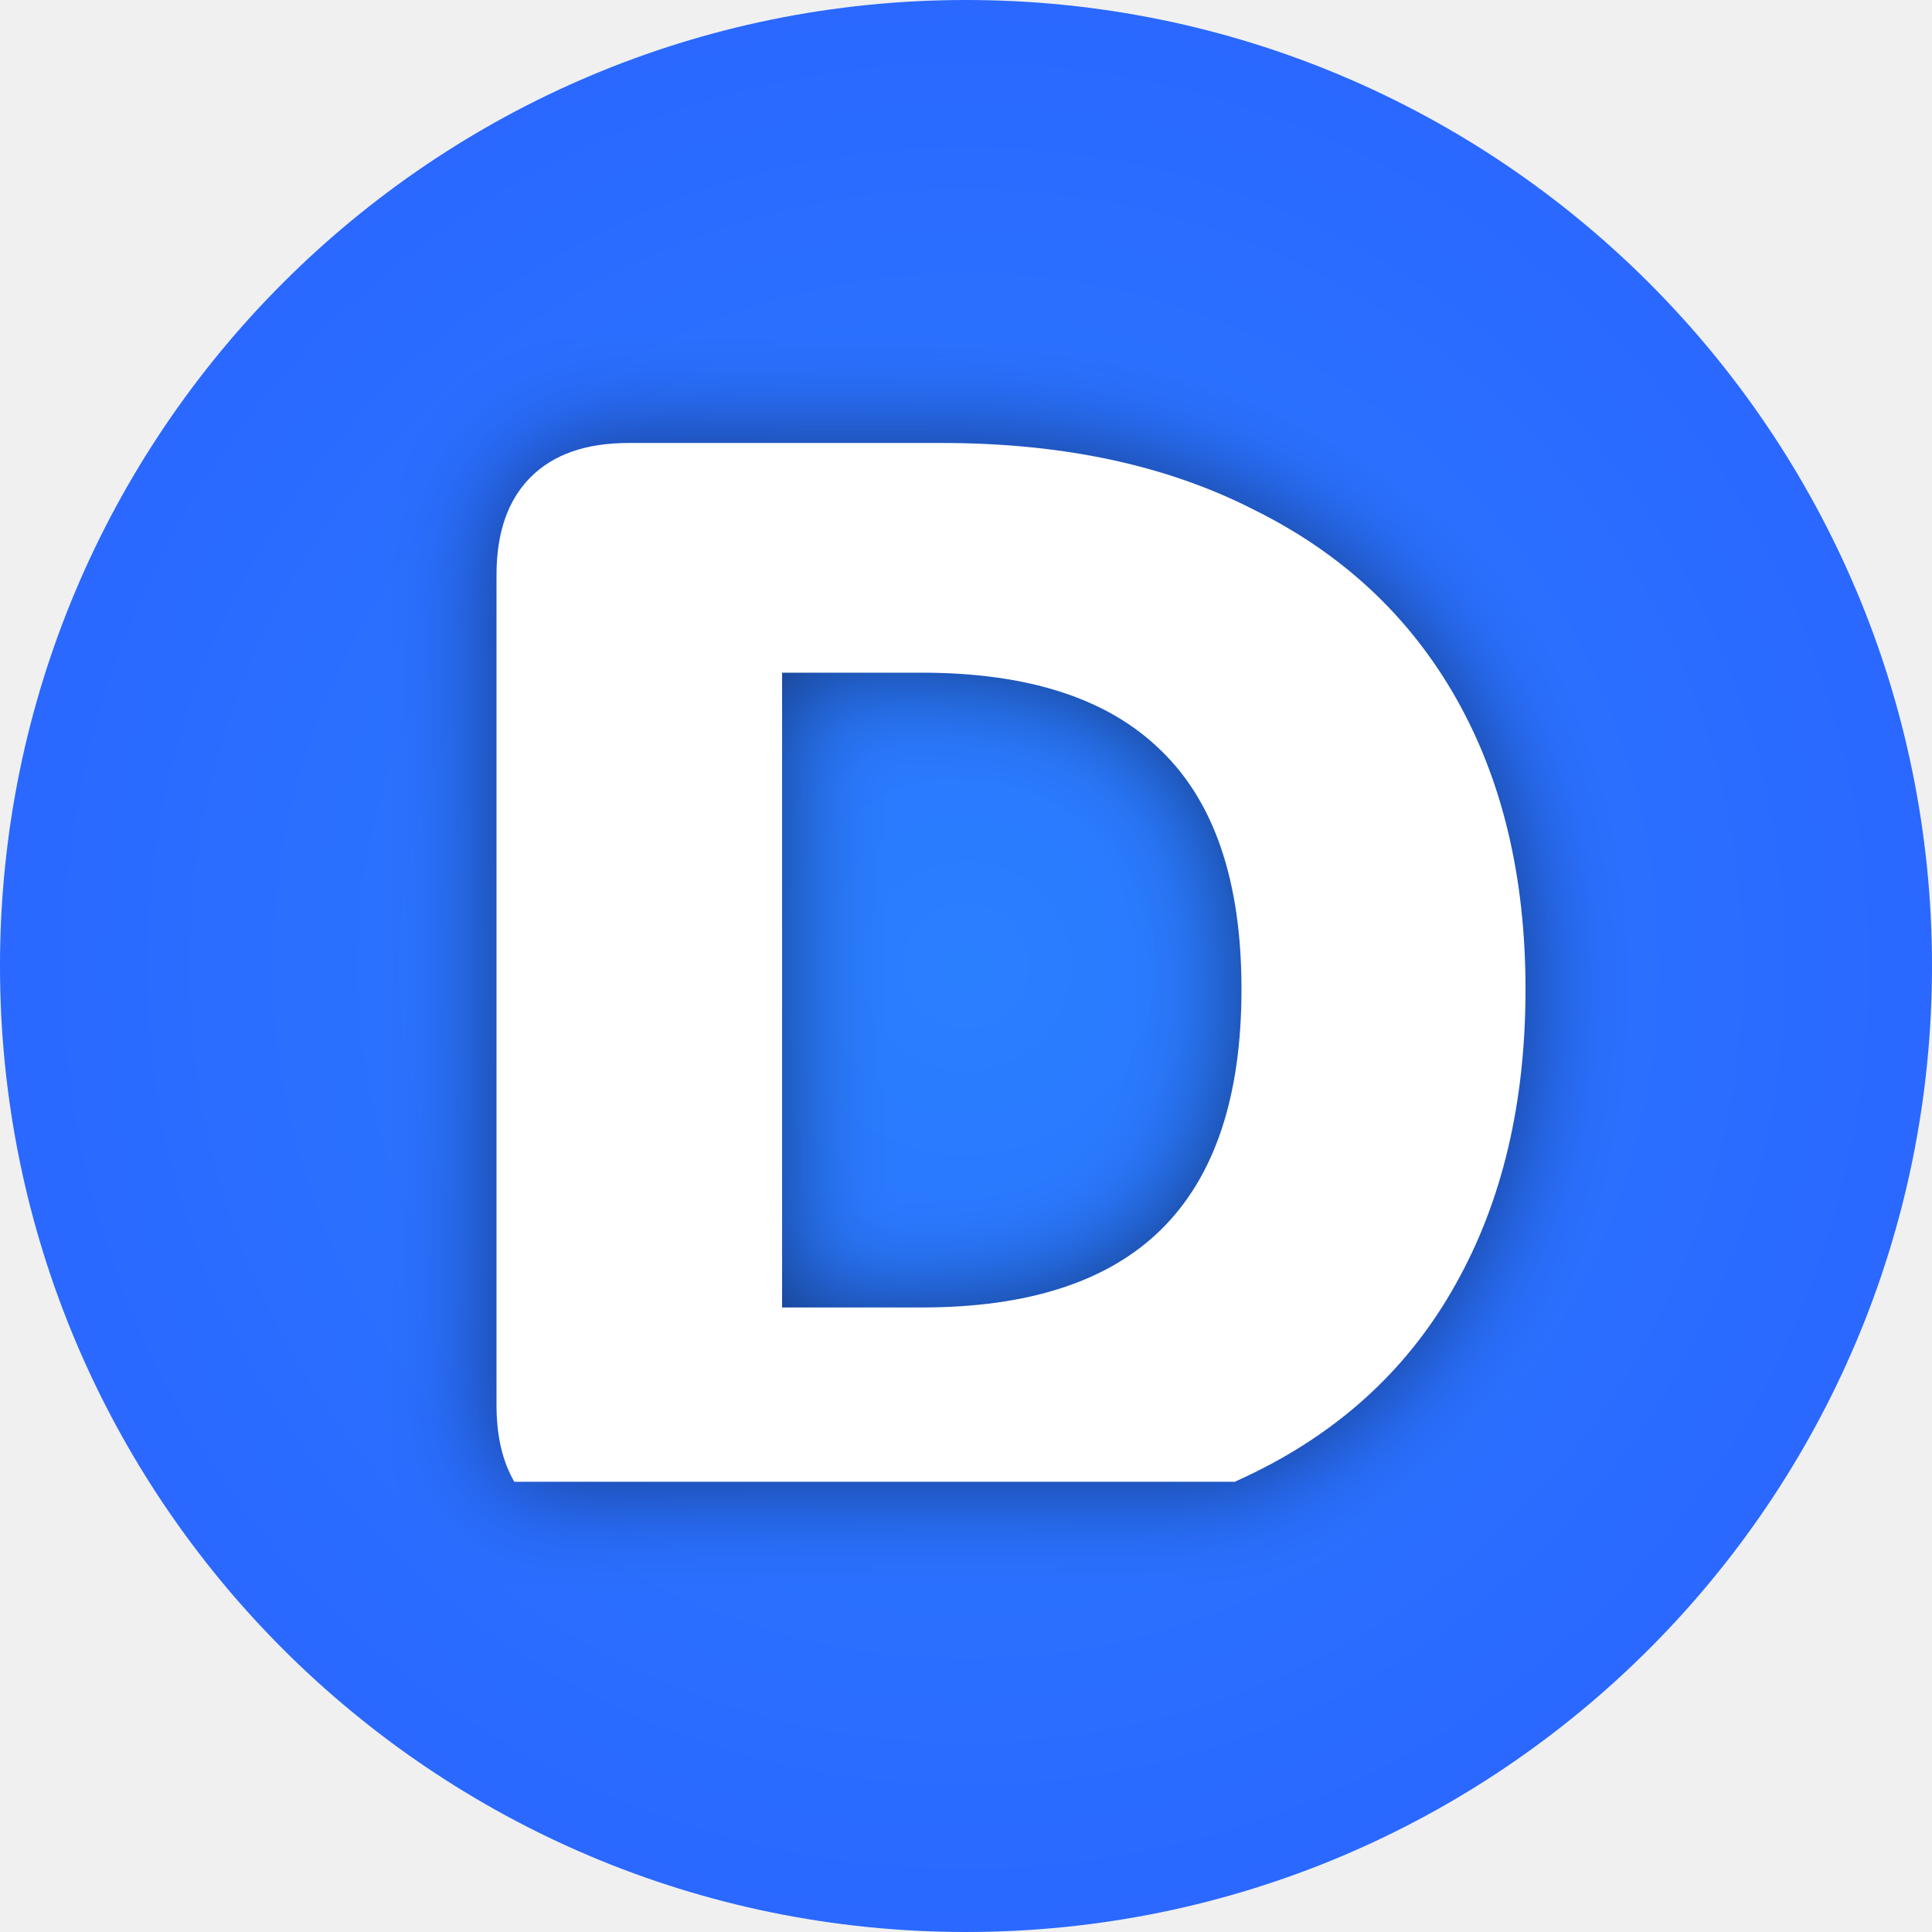
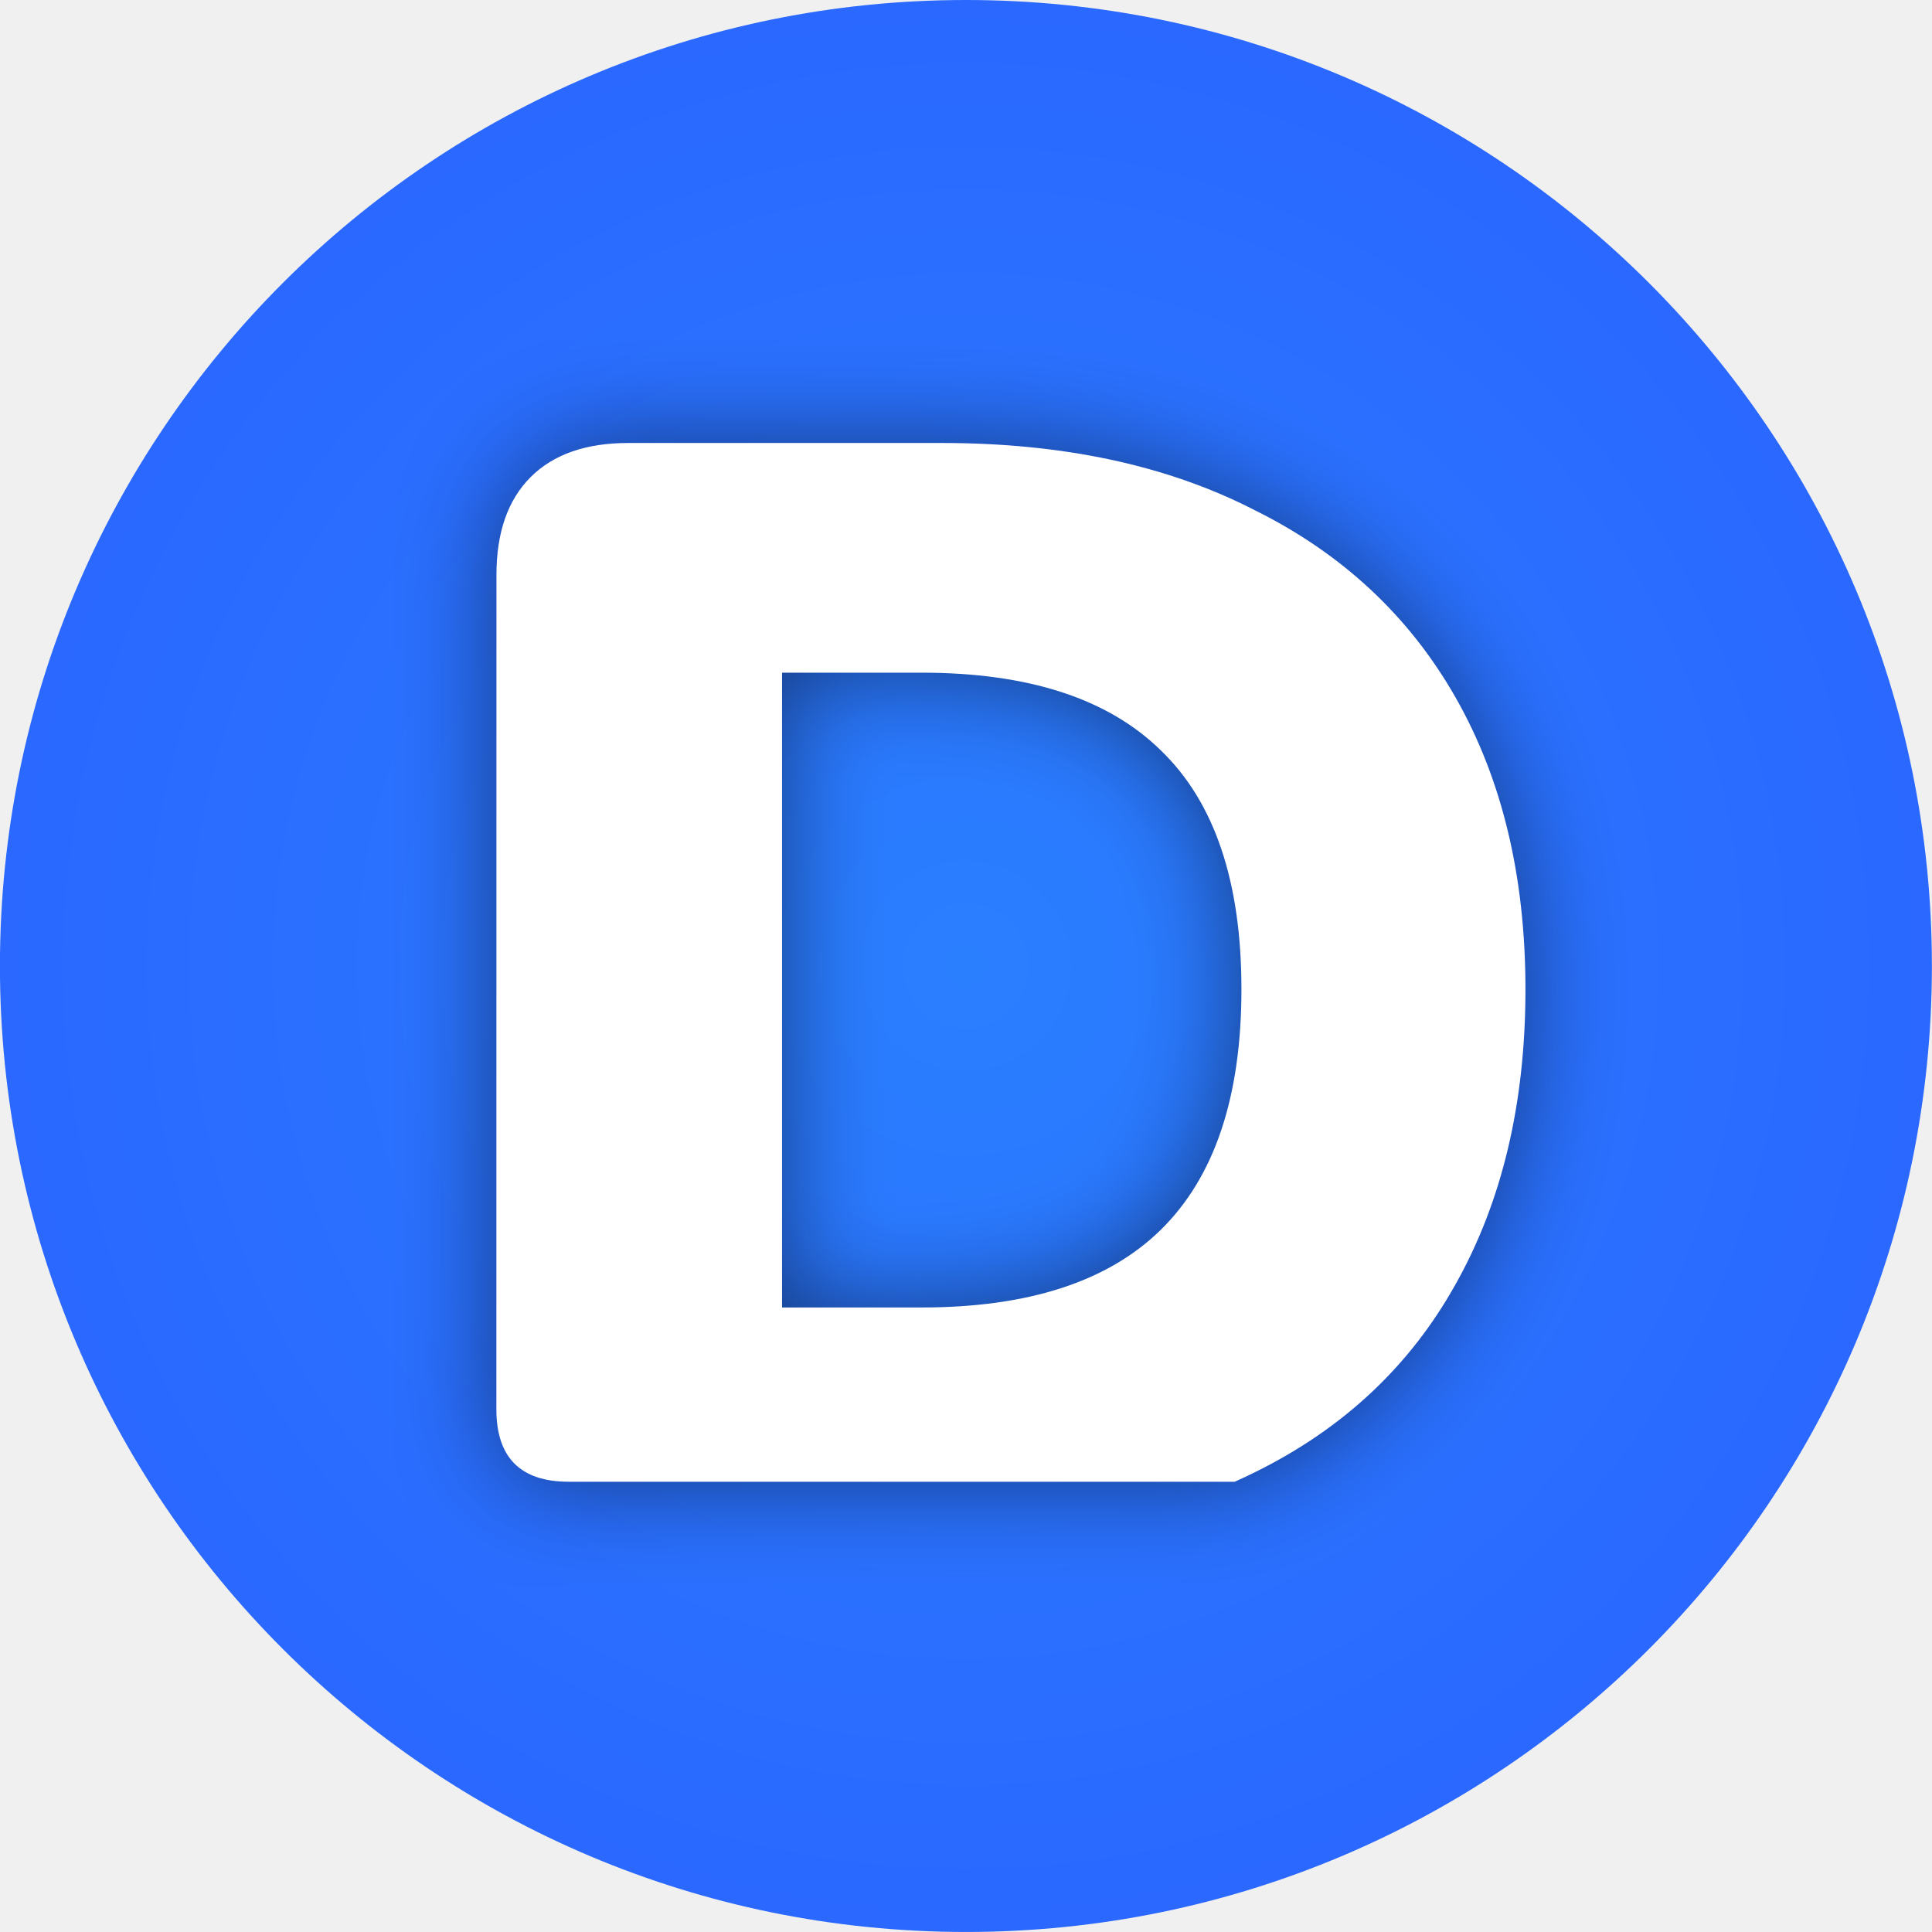
- <svg xmlns="http://www.w3.org/2000/svg" xmlns:xlink="http://www.w3.org/1999/xlink" width="800" height="800" viewBox="0 0 211.667 211.667" version="1.1" id="svg8">
-   <defs id="defs2">
-     <linearGradient id="linearGradient4542">
-       <stop style="stop-color:#2a7fff;stop-opacity:1" offset="0" id="stop4538" />
-       <stop style="stop-color:#2a68ff;stop-opacity:1" offset="1" id="stop4540" />
-     </linearGradient>
-     <filter style="color-interpolation-filters:sRGB;" id="filter4861">
-       <feFlood flood-opacity="0.498" flood-color="rgb(0,0,0)" result="flood" id="feFlood4851" />
-       <feComposite in="flood" in2="SourceGraphic" operator="in" result="composite1" id="feComposite4853" />
-       <feGaussianBlur in="composite1" stdDeviation="1.4" result="blur" id="feGaussianBlur4855" />
-       <feOffset dx="0" dy="0" result="offset" id="feOffset4857" />
-       <feComposite in="SourceGraphic" in2="offset" operator="over" result="composite2" id="feComposite4859" />
+ <svg xmlns="http://www.w3.org/2000/svg" width="800" height="800" version="1.1" viewBox="0 0 211.667 211.667">
+   <defs>
+     <filter id="filter4933-6" color-interpolation-filters="sRGB">
+       <feFlood flood-color="rgb(0,0,0)" flood-opacity=".498" result="flood" />
+       <feComposite in="flood" in2="SourceGraphic" operator="in" result="composite1" />
+       <feGaussianBlur in="composite1" result="blur" stdDeviation="5.6" />
+       <feOffset dx="0" dy="0" result="offset" />
+       <feComposite in="SourceGraphic" in2="offset" result="composite2" />
    </filter>
-     <filter style="color-interpolation-filters:sRGB;" id="filter4909">
-       <feFlood flood-opacity="0.498" flood-color="rgb(0,0,0)" result="flood" id="feFlood4899" />
-       <feComposite in="flood" in2="SourceGraphic" operator="in" result="composite1" id="feComposite4901" />
-       <feGaussianBlur in="composite1" stdDeviation="2.6" result="blur" id="feGaussianBlur4903" />
-       <feOffset dx="0" dy="0" result="offset" id="feOffset4905" />
-       <feComposite in="SourceGraphic" in2="offset" operator="over" result="composite2" id="feComposite4907" />
-     </filter>
-     <filter style="color-interpolation-filters:sRGB;" id="filter4921">
-       <feFlood flood-opacity="0.498" flood-color="rgb(0,0,0)" result="flood" id="feFlood4911" />
-       <feComposite in="flood" in2="SourceGraphic" operator="in" result="composite1" id="feComposite4913" />
-       <feGaussianBlur in="composite1" stdDeviation="4" result="blur" id="feGaussianBlur4915" />
-       <feOffset dx="0" dy="0" result="offset" id="feOffset4917" />
-       <feComposite in="SourceGraphic" in2="offset" operator="over" result="composite2" id="feComposite4919" />
-     </filter>
-     <filter style="color-interpolation-filters:sRGB;" id="filter4933">
-       <feFlood flood-opacity="0.498" flood-color="rgb(0,0,0)" result="flood" id="feFlood4923" />
-       <feComposite in="flood" in2="SourceGraphic" operator="in" result="composite1" id="feComposite4925" />
-       <feGaussianBlur in="composite1" stdDeviation="5.6" result="blur" id="feGaussianBlur4927" />
-       <feOffset dx="0" dy="0" result="offset" id="feOffset4929" />
-       <feComposite in="SourceGraphic" in2="offset" operator="over" result="composite2" id="feComposite4931" />
-     </filter>
-     <filter style="color-interpolation-filters:sRGB;" id="filter4945">
-       <feFlood flood-opacity="0.498" flood-color="rgb(0,0,0)" result="flood" id="feFlood4935" />
-       <feComposite in="flood" in2="SourceGraphic" operator="in" result="composite1" id="feComposite4937" />
-       <feGaussianBlur in="composite1" stdDeviation="7.4" result="blur" id="feGaussianBlur4939" />
-       <feOffset dx="0" dy="0" result="offset" id="feOffset4941" />
-       <feComposite in="SourceGraphic" in2="offset" operator="over" result="composite2" id="feComposite4943" />
-     </filter>
-     <filter style="color-interpolation-filters:sRGB;" id="filter4957">
-       <feFlood flood-opacity="0.498" flood-color="rgb(0,0,0)" result="flood" id="feFlood4947" />
-       <feComposite in="flood" in2="SourceGraphic" operator="in" result="composite1" id="feComposite4949" />
-       <feGaussianBlur in="composite1" stdDeviation="10" result="blur" id="feGaussianBlur4951" />
-       <feOffset dx="0" dy="0" result="offset" id="feOffset4953" />
-       <feComposite in="SourceGraphic" in2="offset" operator="over" result="composite2" id="feComposite4955" />
-     </filter>
-     <radialGradient xlink:href="#linearGradient4542" id="radialGradient4959" gradientUnits="userSpaceOnUse" cx="261.924" cy="-119.94" fx="261.924" fy="-119.94" r="107.977" gradientTransform="translate(97.28611,297.2037)" />
+     <radialGradient id="radialGradient4590" cx="261.92" cy="-119.94" r="107.98" gradientTransform="translate(486.77 295.66)" gradientUnits="userSpaceOnUse">
+       <stop stop-color="#2a7fff" offset="0" />
+       <stop stop-color="#2a68ff" offset="1" />
+     </radialGradient>
  </defs>
-   <g id="layer1" transform="translate(0,-85.33332)">
-     <g id="g4963" transform="matrix(0.9801481,0,0,0.9801481,-246.2459,17.42244)">
-       <rect style="fill:url(#radialGradient4959);fill-opacity:1;fill-rule:evenodd;stroke:none;stroke-width:0.529;stroke-linecap:round;stroke-linejoin:round;stroke-miterlimit:4;stroke-dasharray:none;stroke-opacity:1" id="rect4773" width="215.954" height="215.954" x="251.233" y="69.286" ry="107.977" />
-       <path style="font-style:normal;font-variant:normal;font-weight:900;font-stretch:normal;font-size:192px;line-height:1.25;font-family:Nunito;-inkscape-font-specification:'Nunito Heavy';letter-spacing:0px;word-spacing:0px;fill:#ffffff;fill-opacity:1;stroke:none;stroke-width:0.904;filter:url(#filter4933)" d="m 321.478,118.803 c -4.742,0 -8.385,1.272 -10.929,3.817 -2.544,2.544 -3.817,6.188 -3.817,10.929 v 92.813 c 0,3.423 0.664,6.273 1.99,8.551 h 80.53 c 0.783,-0.35 1.555,-0.712 2.313,-1.091 9.831,-4.858 17.29,-11.855 22.379,-20.992 5.204,-9.252 7.807,-20.239 7.807,-32.962 0,-12.606 -2.602,-23.478 -7.807,-32.615 -5.204,-9.137 -12.722,-16.134 -22.553,-20.991 -9.715,-4.973 -21.338,-7.46 -34.87,-7.46 z m 17.175,25.675 h 15.613 c 11.912,0 20.818,2.891 26.716,8.674 6.014,5.783 9.021,14.688 9.021,26.716 0,12.028 -3.007,20.991 -9.021,26.89 -5.898,5.783 -14.804,8.674 -26.716,8.674 h -15.613 z" id="path4532" />
+   <g transform="translate(0 -85.333)">
+     <g transform="matrix(.98015 0 0 .98015 -246.25 17.422)">
+       <g transform="translate(-389.49 1.5425)">
+         <rect x="640.72" y="67.744" width="215.95" height="215.95" ry="107.98" fill="url(#radialGradient4590)" fill-rule="evenodd" />
+         <path d="m704.31 233.37h74.429c0.783-0.35 1.555-0.712 2.313-1.091 9.831-4.857 17.29-11.855 22.379-20.992 5.205-9.252 7.807-20.239 7.807-32.962 0-12.606-2.602-23.478-7.807-32.615s-12.722-16.134-22.553-20.991c-9.715-4.973-21.338-7.46-34.87-7.46h-35.043c-4.742 0-8.385 1.272-10.929 3.817-2.544 2.544-3.816 6.188-3.817 10.929l-8e-3 93.266c0 5.399 2.7 8.098 8.098 8.098zm23.831-90.435h15.613c11.912 0 20.818 2.891 26.716 8.674 6.014 5.783 9.021 14.688 9.021 26.716 0 12.028-3.007 20.991-9.021 26.89-5.898 5.783-14.804 8.674-26.716 8.674h-15.613z" fill="#fff" filter="url(#filter4933-6)" />
+       </g>
    </g>
  </g>
</svg>
